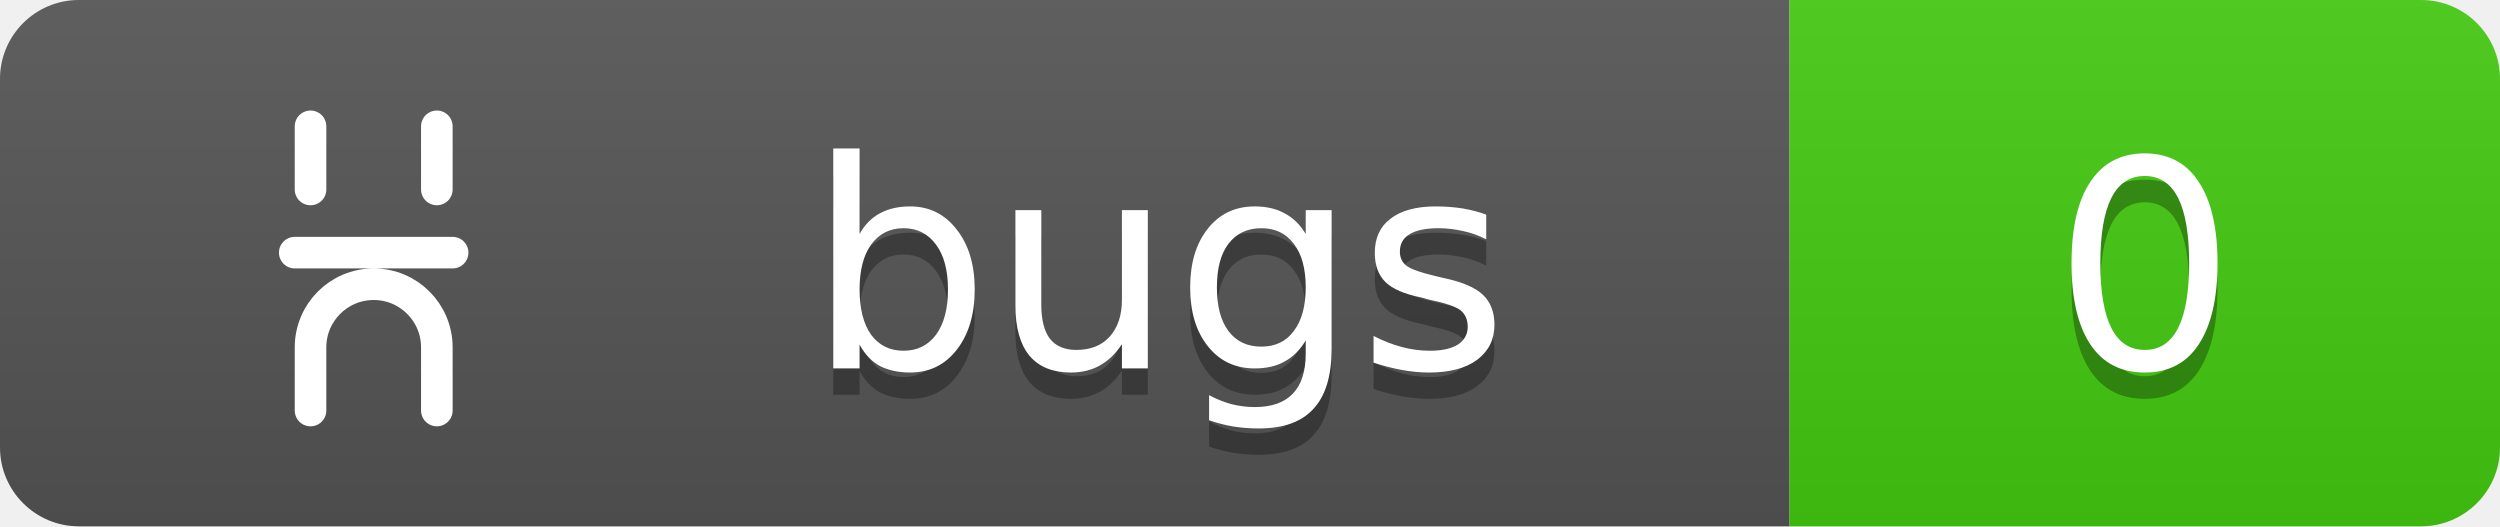
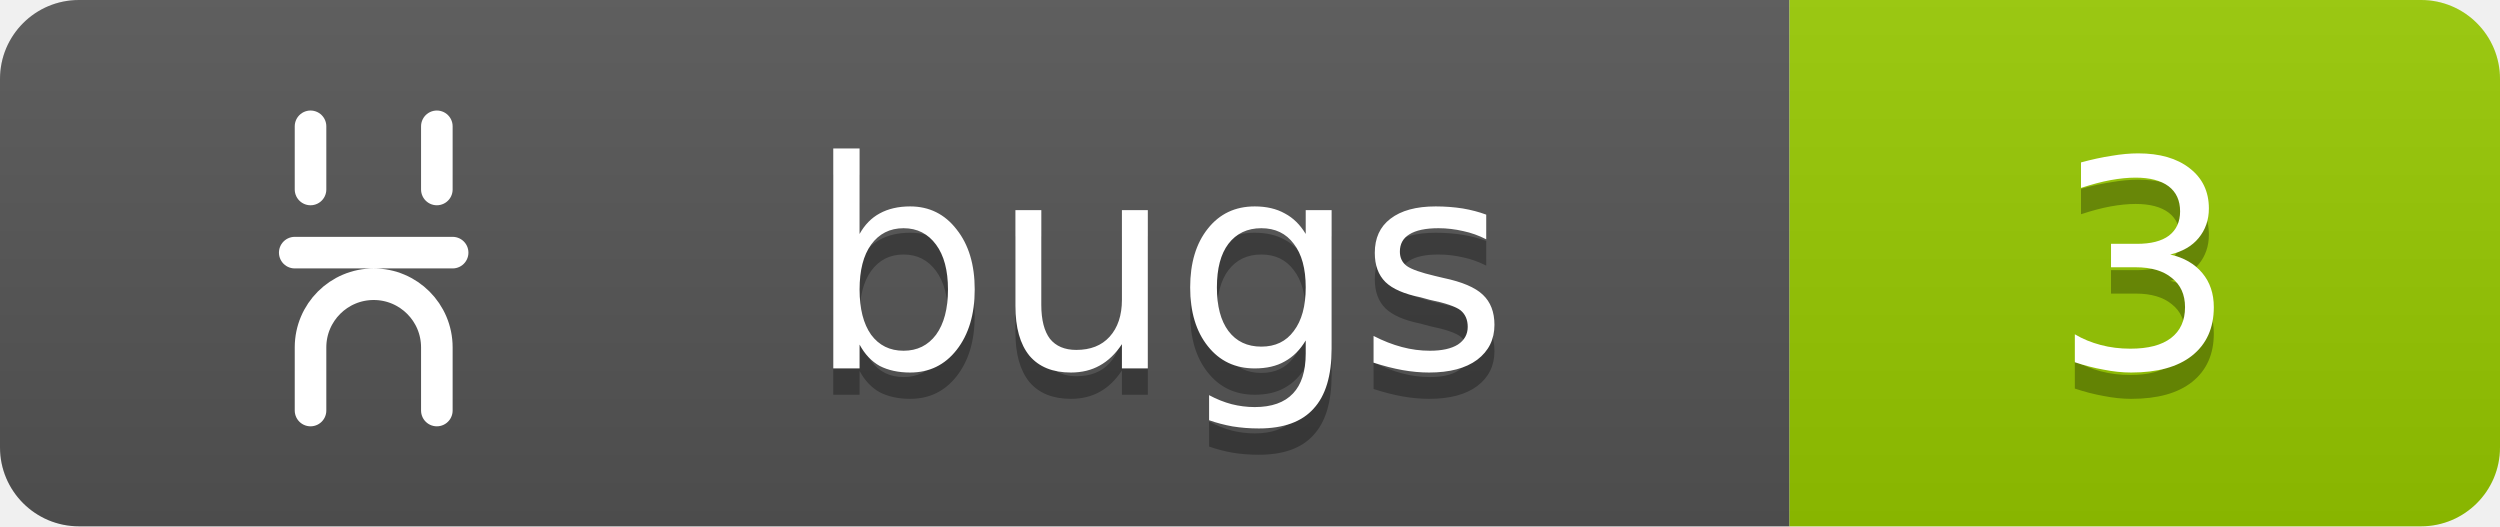
<svg xmlns="http://www.w3.org/2000/svg" width="95" height="20">
  <linearGradient id="b" x2="0" y2="100%">
    <stop offset="0" stop-color="#bbb" stop-opacity=".1" />
    <stop offset="1" stop-opacity=".1" />
  </linearGradient>
  <clipPath id="a">
    <rect width="95" height="20" rx="3" fill="#fff" />
  </clipPath>
  <g clip-path="url(#a)">
    <path fill="#555" d="M0 0h68v20H0z" />
-     <path fill="#4c1" d="M68 0h27v20H68z" />
+     <path fill="#97CA00" d="M68 0h27v20H68z" />
    <path fill="url(#b)" d="M0 0h95v20H0z" />
  </g>
  <g fill="#fff" text-anchor="middle" font-family="Verdana,Geneva,DejaVu Sans,sans-serif" text-rendering="geometricPrecision" font-size="11">
    <g transform="translate(7, 3) scale(0.6)">
      <path d="M8 7V3M16 7V3M7 11H17M8 21v-4a4 4 0 1 1 8 0v4" stroke="#fff" stroke-width="2" stroke-linecap="round" stroke-linejoin="round" fill="none" />
    </g>
    <text x="44.0" y="15" fill="#010101" fill-opacity=".3">bugs</text>
    <text x="44.0" y="14">bugs</text>
-     <text x="81.5" y="15" fill="#010101" fill-opacity=".3">0</text>
-     <text x="81.5" y="14">0</text>
+     <text x="81.5" y="15" fill="#010101" fill-opacity=".3">3</text>
+     <text x="81.5" y="14">3</text>
  </g>
</svg>
